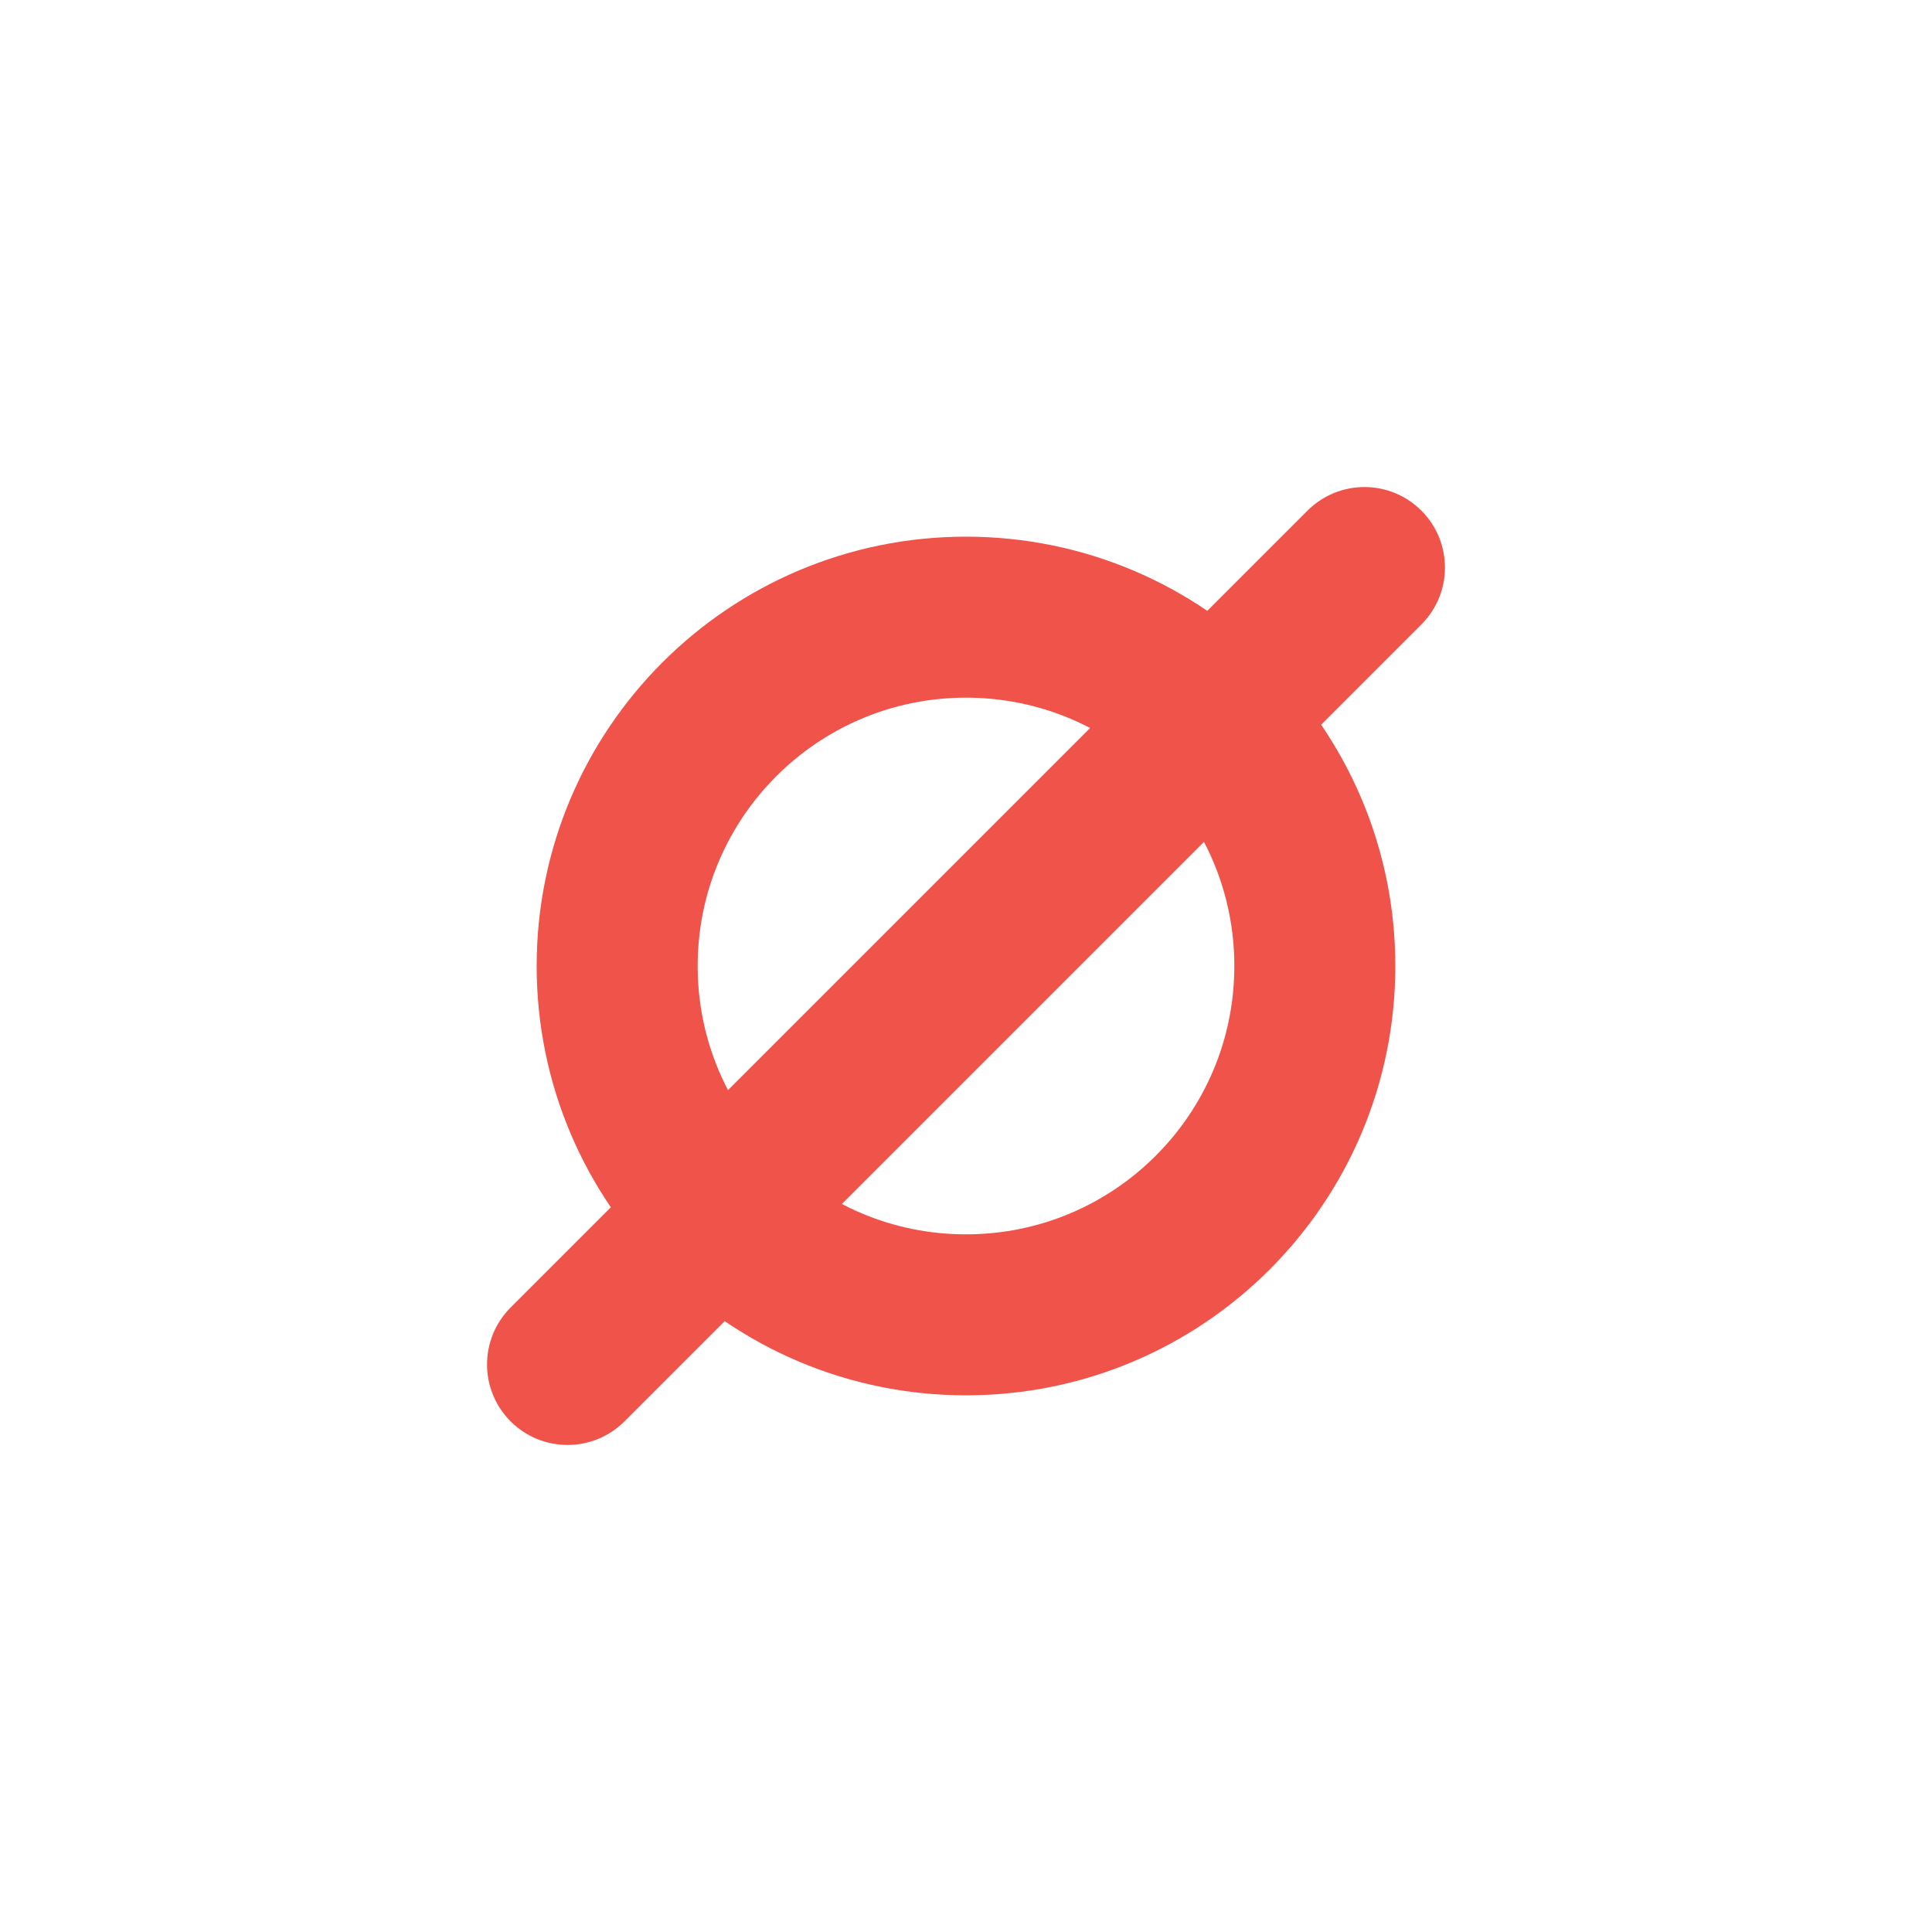
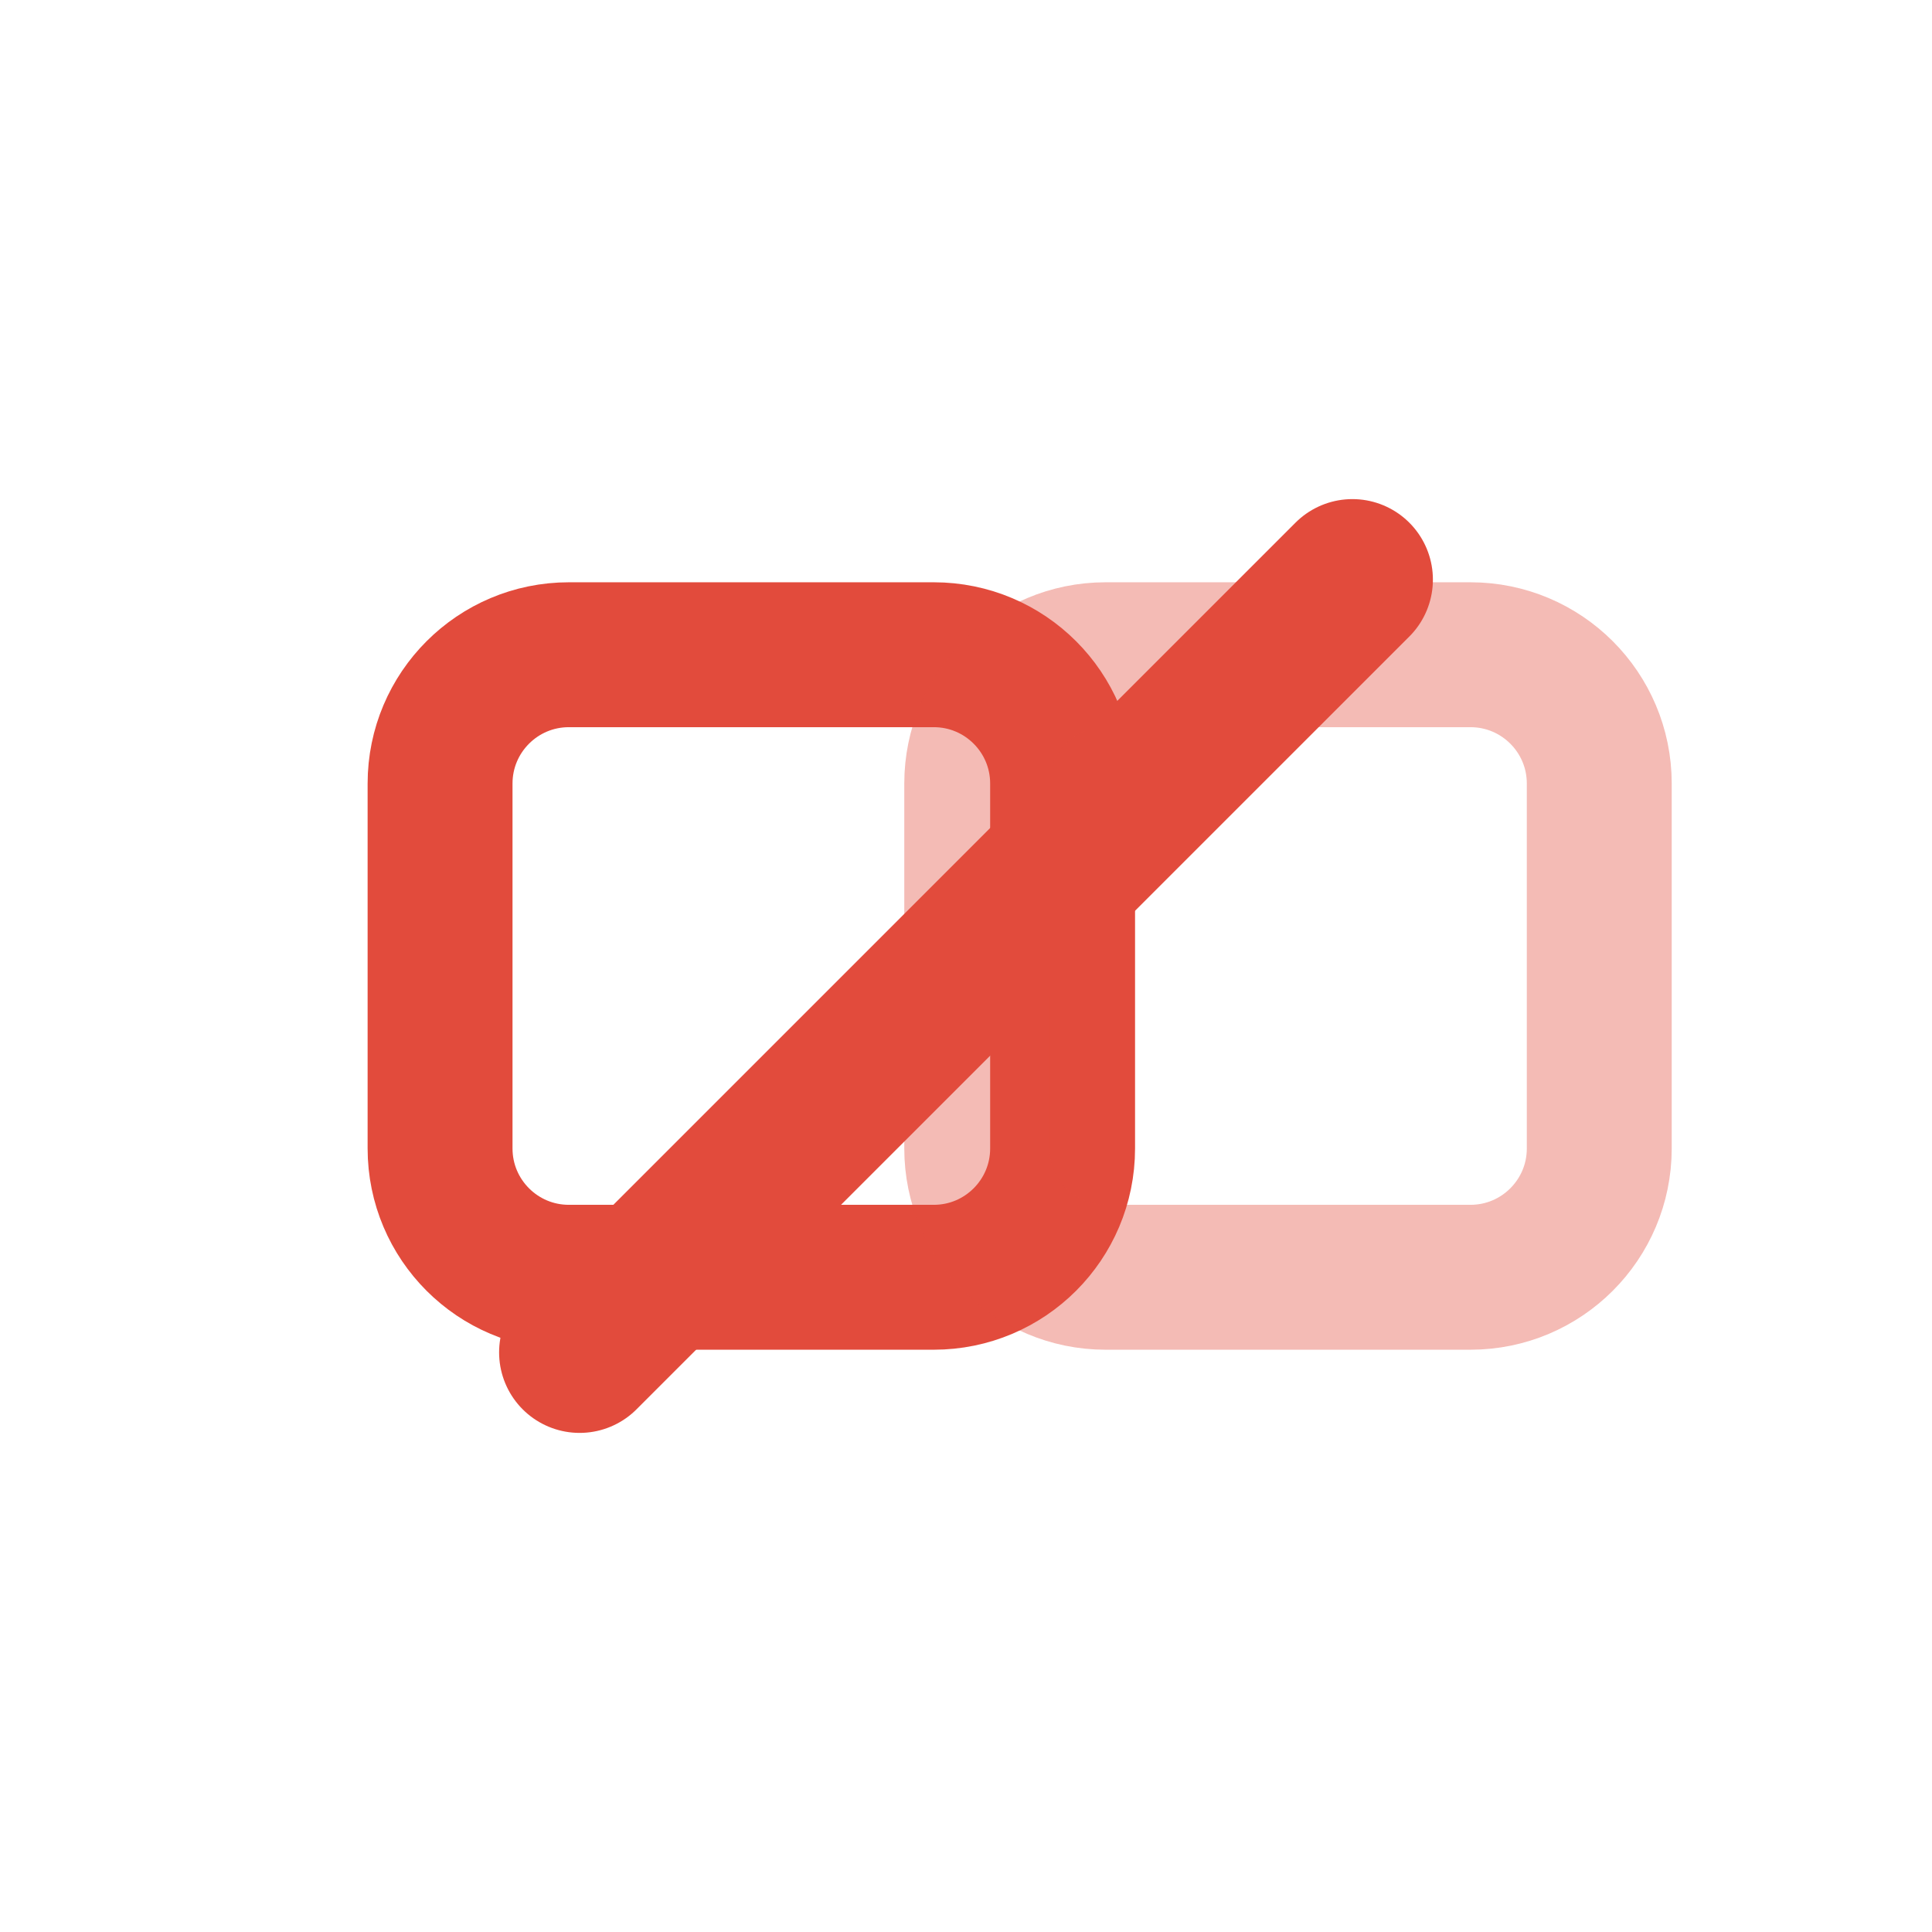
<svg xmlns="http://www.w3.org/2000/svg" width="18" height="18" viewBox="0 0 18 18">
-   <circle cx="9" cy="9" r="3.25" fill="none" stroke="#f0534a" stroke-width="1.5" />
-   <rect x="3" y="8.25" width="12" height="1.5" rx="0.75" fill="#f0534a" transform="rotate(-45 9 9)" />
+   <rect x="4.1" y="6.1" width="5.8" height="5.8" rx="1.2" fill="none" stroke="#e24b3c" stroke-width="1.35" />
+   <rect x="9.1" y="6.1" width="5.8" height="5.8" rx="1.2" fill="none" stroke="#e24b3c" stroke-width="1.35" opacity=".38" />
+   <path d="M5.4 12.6 L12.6 5.4" stroke="#e24b3c" stroke-width="1.5" stroke-linecap="round" />
</svg>
